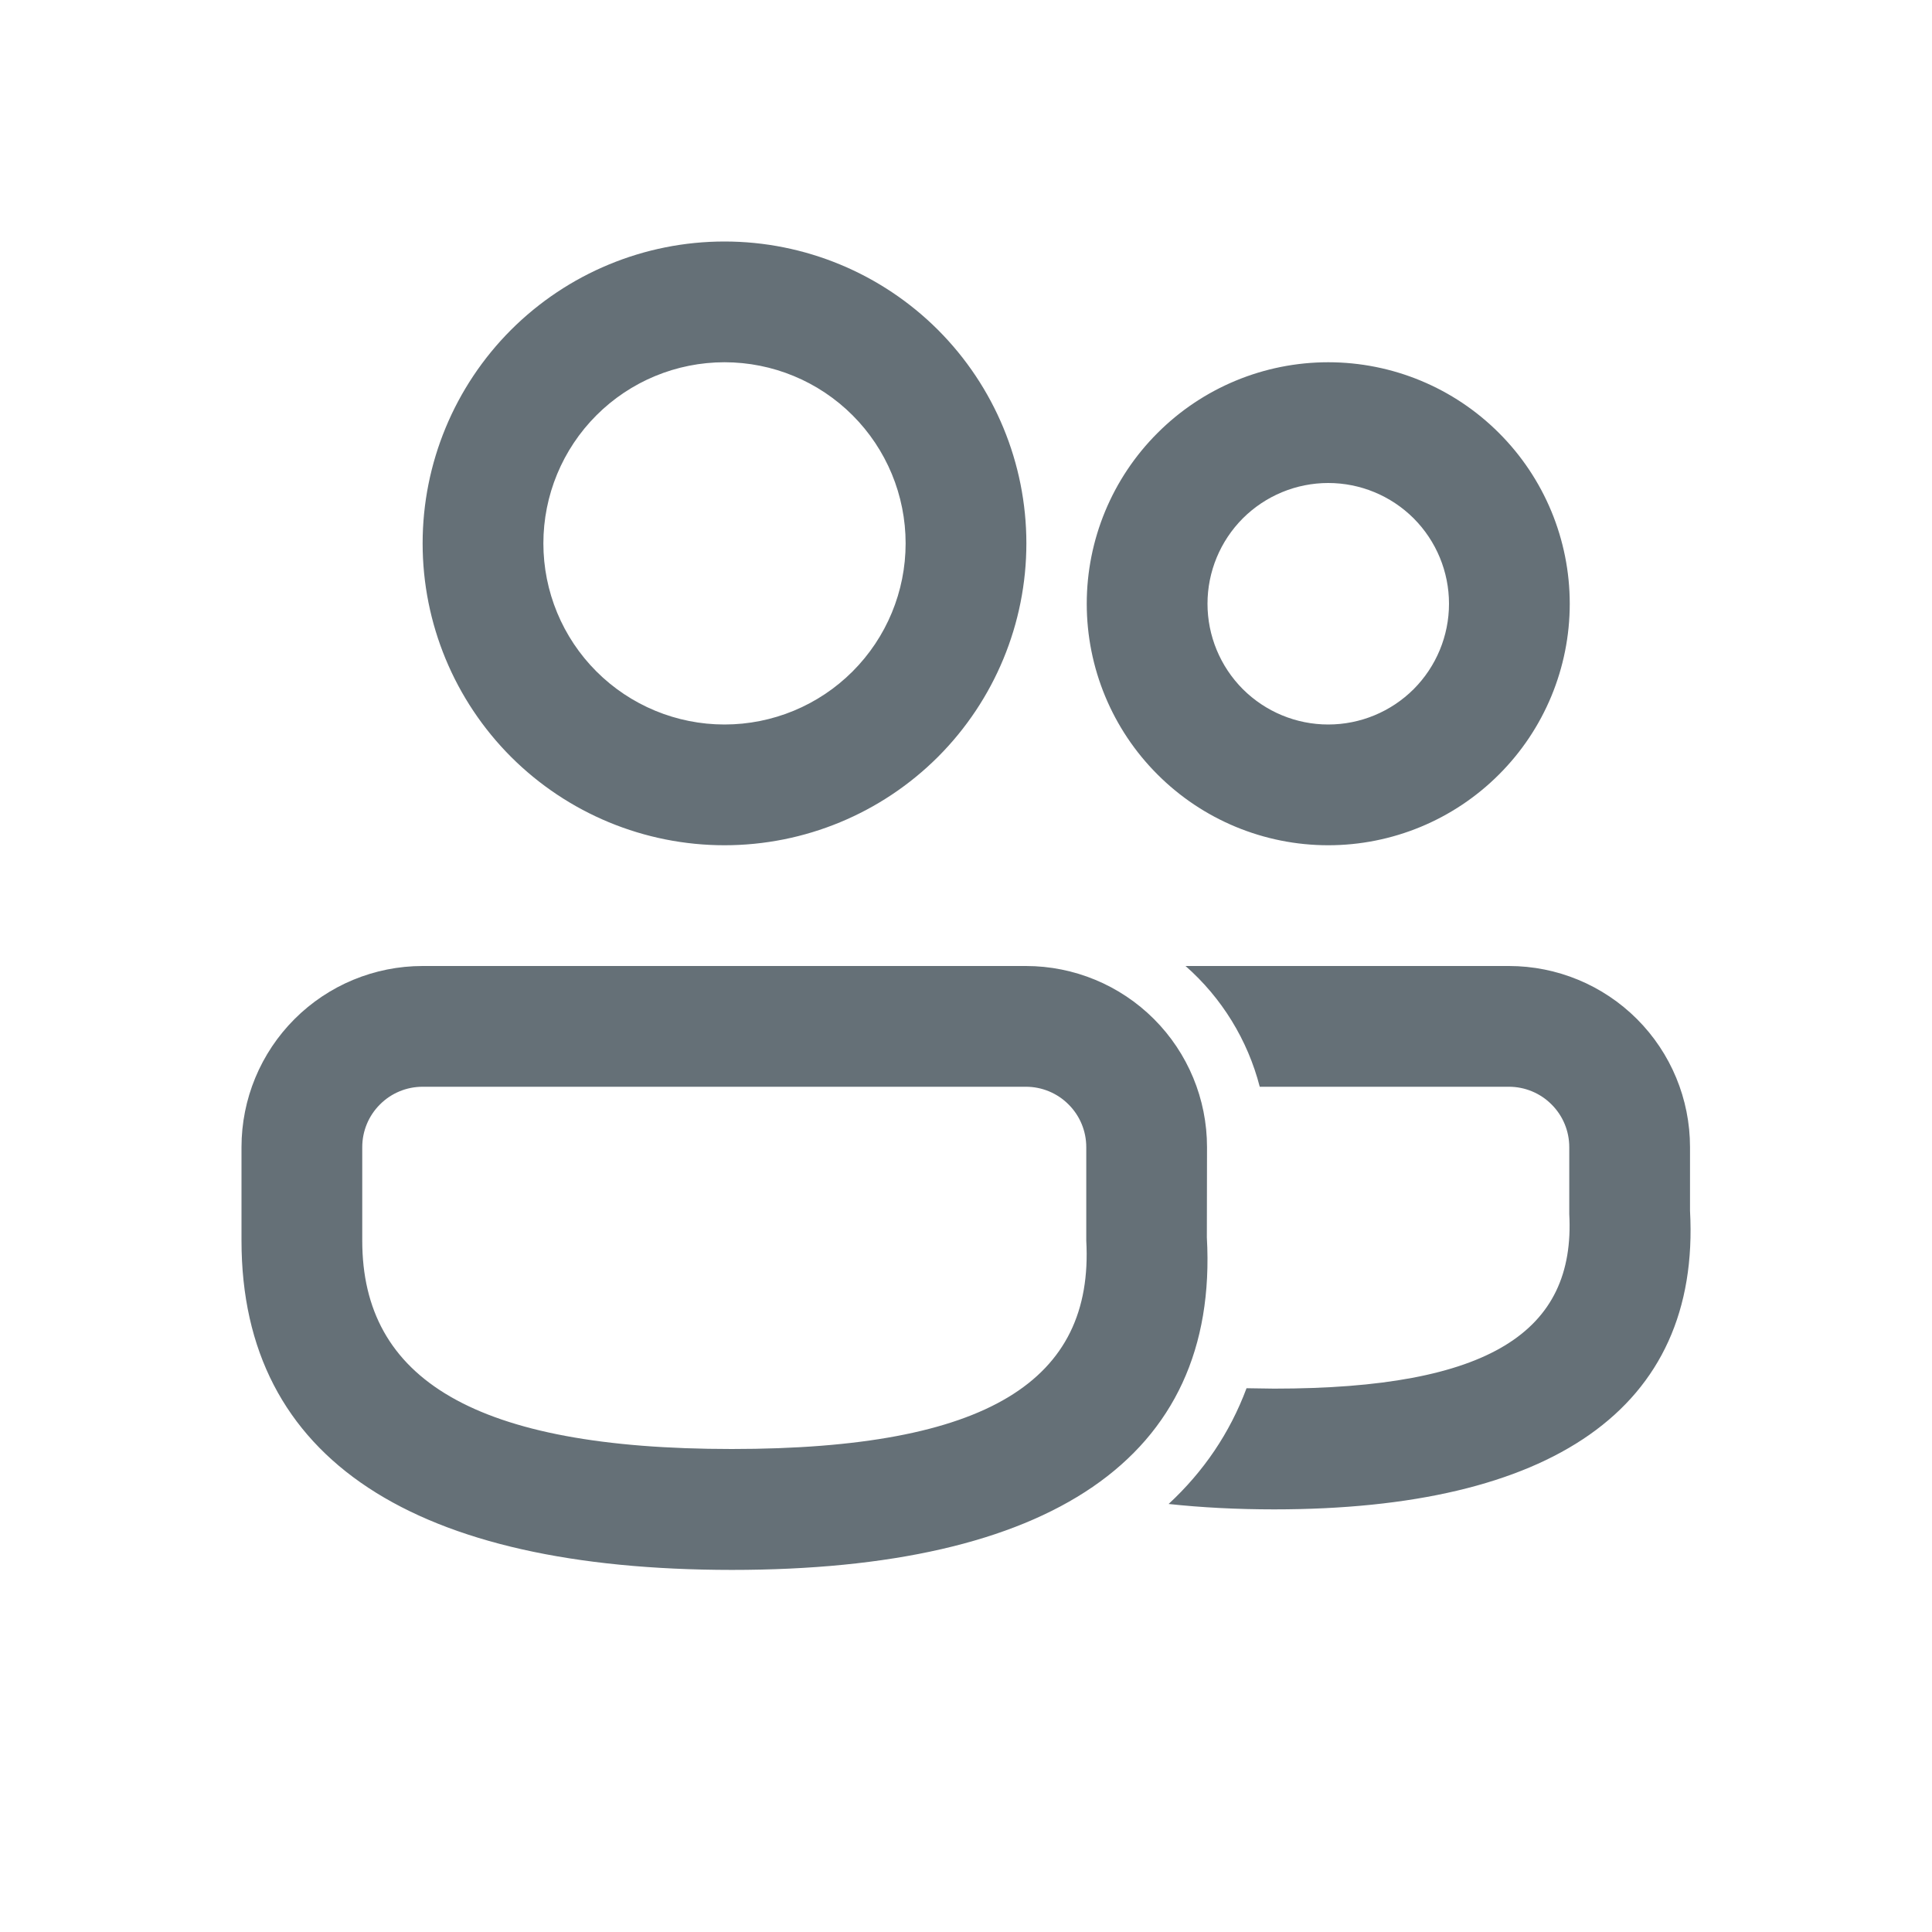
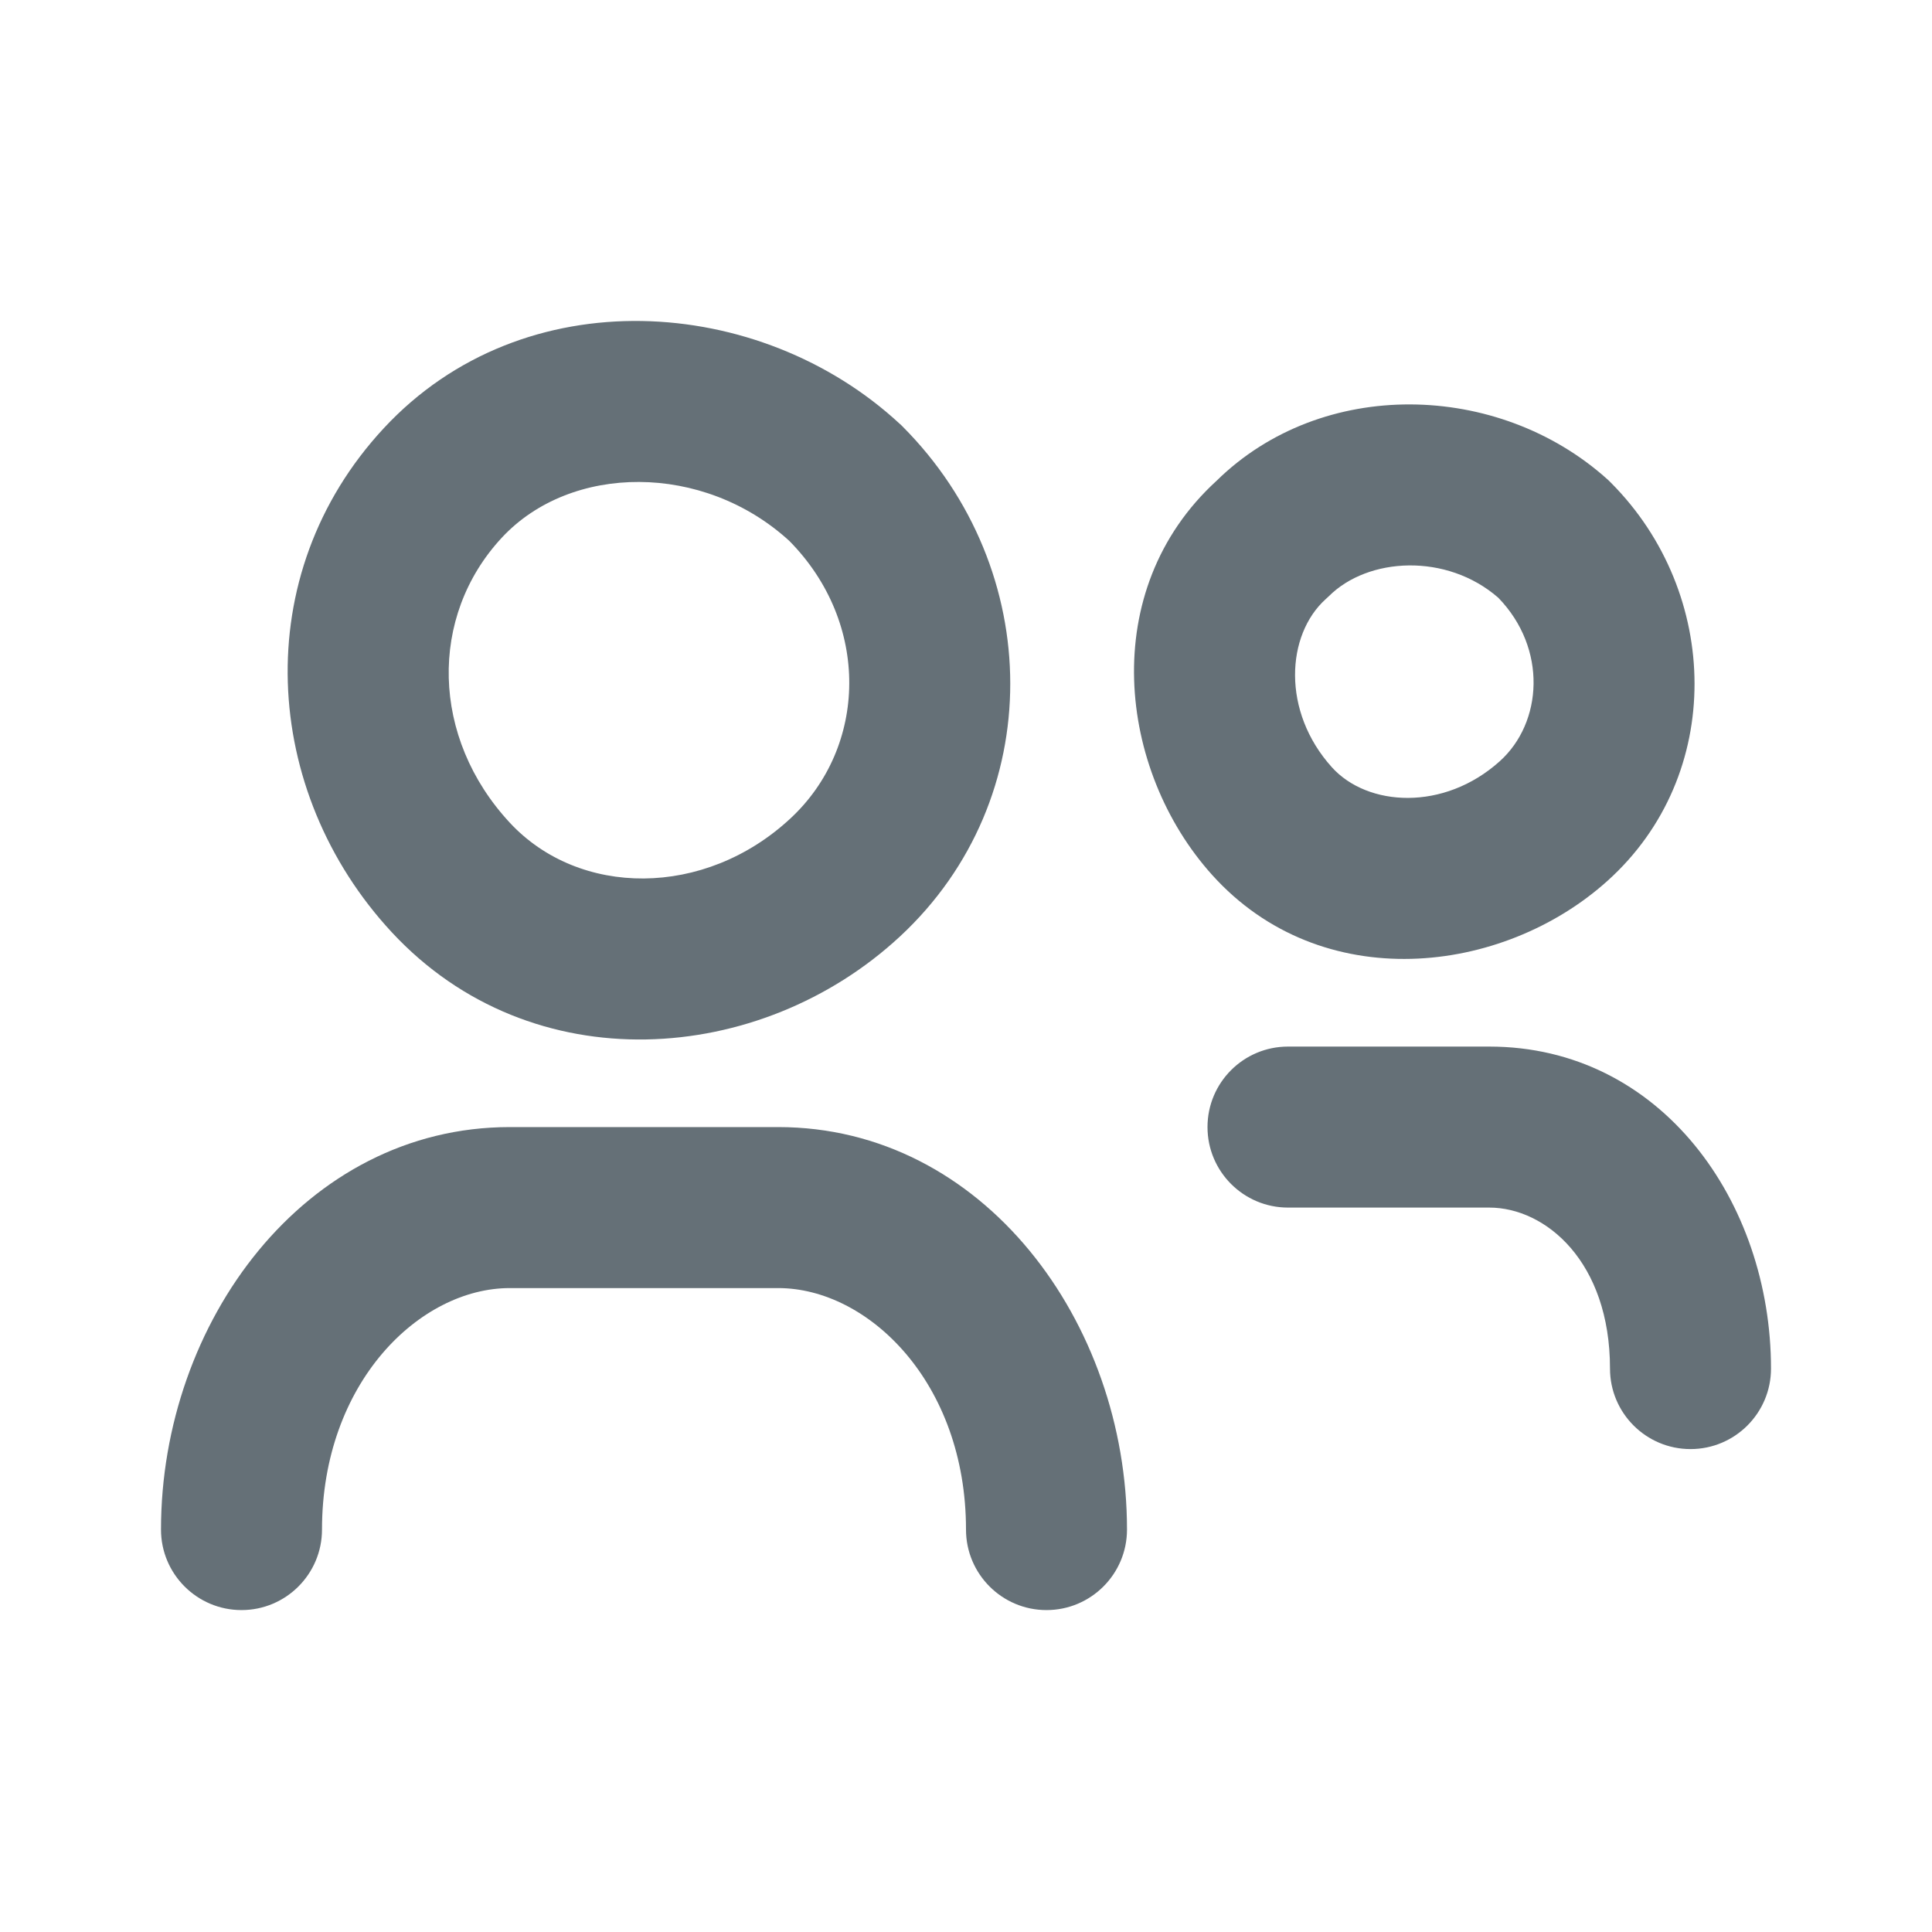
<svg xmlns="http://www.w3.org/2000/svg" width="24" height="24" viewBox="0 0 24 24" fill="none">
-   <path d="M12.744 12C13.341 12 13.913 12.237 14.335 12.659C14.757 13.081 14.994 13.653 14.994 14.25L14.992 15.372C15.147 18.128 13.024 19.502 9.09 19.502C5.169 19.5 3 18.145 3 15.412V14.25C3 13.653 3.237 13.081 3.659 12.659C4.081 12.237 4.653 12 5.25 12H12.744ZM18.744 12C19.341 12 19.913 12.237 20.335 12.659C20.757 13.081 20.994 13.653 20.994 14.25V15.04C21.129 17.511 19.254 18.75 15.828 18.75C15.363 18.75 14.925 18.727 14.517 18.683C14.952 18.28 15.277 17.802 15.485 17.245L15.828 17.25C18.504 17.25 19.573 16.544 19.494 15.081V14.25C19.494 14.051 19.415 13.86 19.274 13.72C19.134 13.579 18.943 13.5 18.744 13.5H15.649C15.499 12.919 15.178 12.396 14.727 12H18.744ZM12.744 13.5H5.25C5.051 13.5 4.86 13.579 4.72 13.72C4.579 13.86 4.5 14.051 4.5 14.25V15.412C4.5 17.13 5.892 18 9.09 18C12.276 18 13.59 17.149 13.494 15.412V14.25C13.494 14.051 13.415 13.86 13.274 13.72C13.134 13.579 12.943 13.5 12.744 13.5ZM9 3C9.995 3 10.948 3.395 11.652 4.098C12.355 4.802 12.75 5.755 12.75 6.75C12.75 7.745 12.355 8.698 11.652 9.402C10.948 10.105 9.995 10.5 9 10.5C8.005 10.5 7.052 10.105 6.348 9.402C5.645 8.698 5.25 7.745 5.25 6.75C5.25 5.755 5.645 4.802 6.348 4.098C7.052 3.395 8.005 3 9 3ZM16.5 4.5C17.296 4.5 18.059 4.816 18.621 5.379C19.184 5.941 19.5 6.704 19.5 7.5C19.5 8.296 19.184 9.059 18.621 9.621C18.059 10.184 17.296 10.5 16.5 10.5C15.704 10.5 14.941 10.184 14.379 9.621C13.816 9.059 13.5 8.296 13.5 7.5C13.5 6.704 13.816 5.941 14.379 5.379C14.941 4.816 15.704 4.5 16.5 4.5ZM9 4.5C8.403 4.5 7.831 4.737 7.409 5.159C6.987 5.581 6.75 6.153 6.75 6.75C6.75 7.347 6.987 7.919 7.409 8.341C7.831 8.763 8.403 9 9 9C9.597 9 10.169 8.763 10.591 8.341C11.013 7.919 11.25 7.347 11.25 6.75C11.25 6.153 11.013 5.581 10.591 5.159C10.169 4.737 9.597 4.5 9 4.5ZM16.5 6C16.102 6 15.721 6.158 15.439 6.439C15.158 6.721 15 7.102 15 7.5C15 7.898 15.158 8.279 15.439 8.561C15.721 8.842 16.102 9 16.5 9C16.898 9 17.279 8.842 17.561 8.561C17.842 8.279 18 7.898 18 7.5C18 7.102 17.842 6.721 17.561 6.439C17.279 6.158 16.898 6 16.5 6Z" fill="#657077" />
+   <path fill-rule="evenodd" clip-rule="evenodd" d="M6.233 6.68C7.09 5.757 8.738 5.742 9.806 6.72C10.817 7.745 10.774 9.281 9.819 10.167C8.752 11.159 7.193 11.146 6.333 10.22C5.353 9.165 5.324 7.659 6.233 6.68ZM4.767 5.32C6.505 3.448 9.442 3.658 11.175 5.263C11.182 5.268 11.188 5.274 11.194 5.28C11.2 5.286 11.206 5.292 11.212 5.298C12.982 7.073 13.02 9.925 11.18 11.633C9.448 13.241 6.607 13.454 4.867 11.581C3.247 9.835 3.076 7.141 4.767 5.32ZM4 19.001C4 17.174 5.215 16.001 6.333 16.001H9.667C10.785 16.001 12 17.174 12 19.001C12 19.553 12.448 20.001 13 20.001C13.552 20.001 14 19.553 14 19.001C14 16.427 12.215 14.001 9.667 14.001H6.333C3.785 14.001 2 16.427 2 19.001C2 19.553 2.448 20.001 3 20.001C3.552 20.001 4 19.553 4 19.001ZM15 14.001C15 13.448 15.448 13.001 16 13.001H18.5C20.632 13.001 22 14.927 22 17.001C22 17.553 21.552 18.001 21 18.001C20.448 18.001 20 17.553 20 17.001C20 15.674 19.201 15.001 18.5 15.001H16C15.448 15.001 15 14.553 15 14.001ZM16.508 7.406C16.993 6.921 17.97 6.866 18.612 7.425C19.224 8.056 19.163 8.977 18.631 9.456C17.937 10.081 16.986 10.022 16.544 9.53C15.919 8.836 15.977 7.885 16.469 7.442C16.482 7.431 16.495 7.419 16.508 7.406ZM15.112 5.973C16.422 4.685 18.609 4.738 19.962 5.949C19.971 5.957 19.98 5.965 19.989 5.974C19.997 5.982 20.006 5.99 20.014 5.999C21.376 7.368 21.43 9.628 19.969 10.942C18.664 12.117 16.414 12.376 15.057 10.868C13.887 9.568 13.626 7.332 15.112 5.973Z" fill="#657077" />
</svg>
